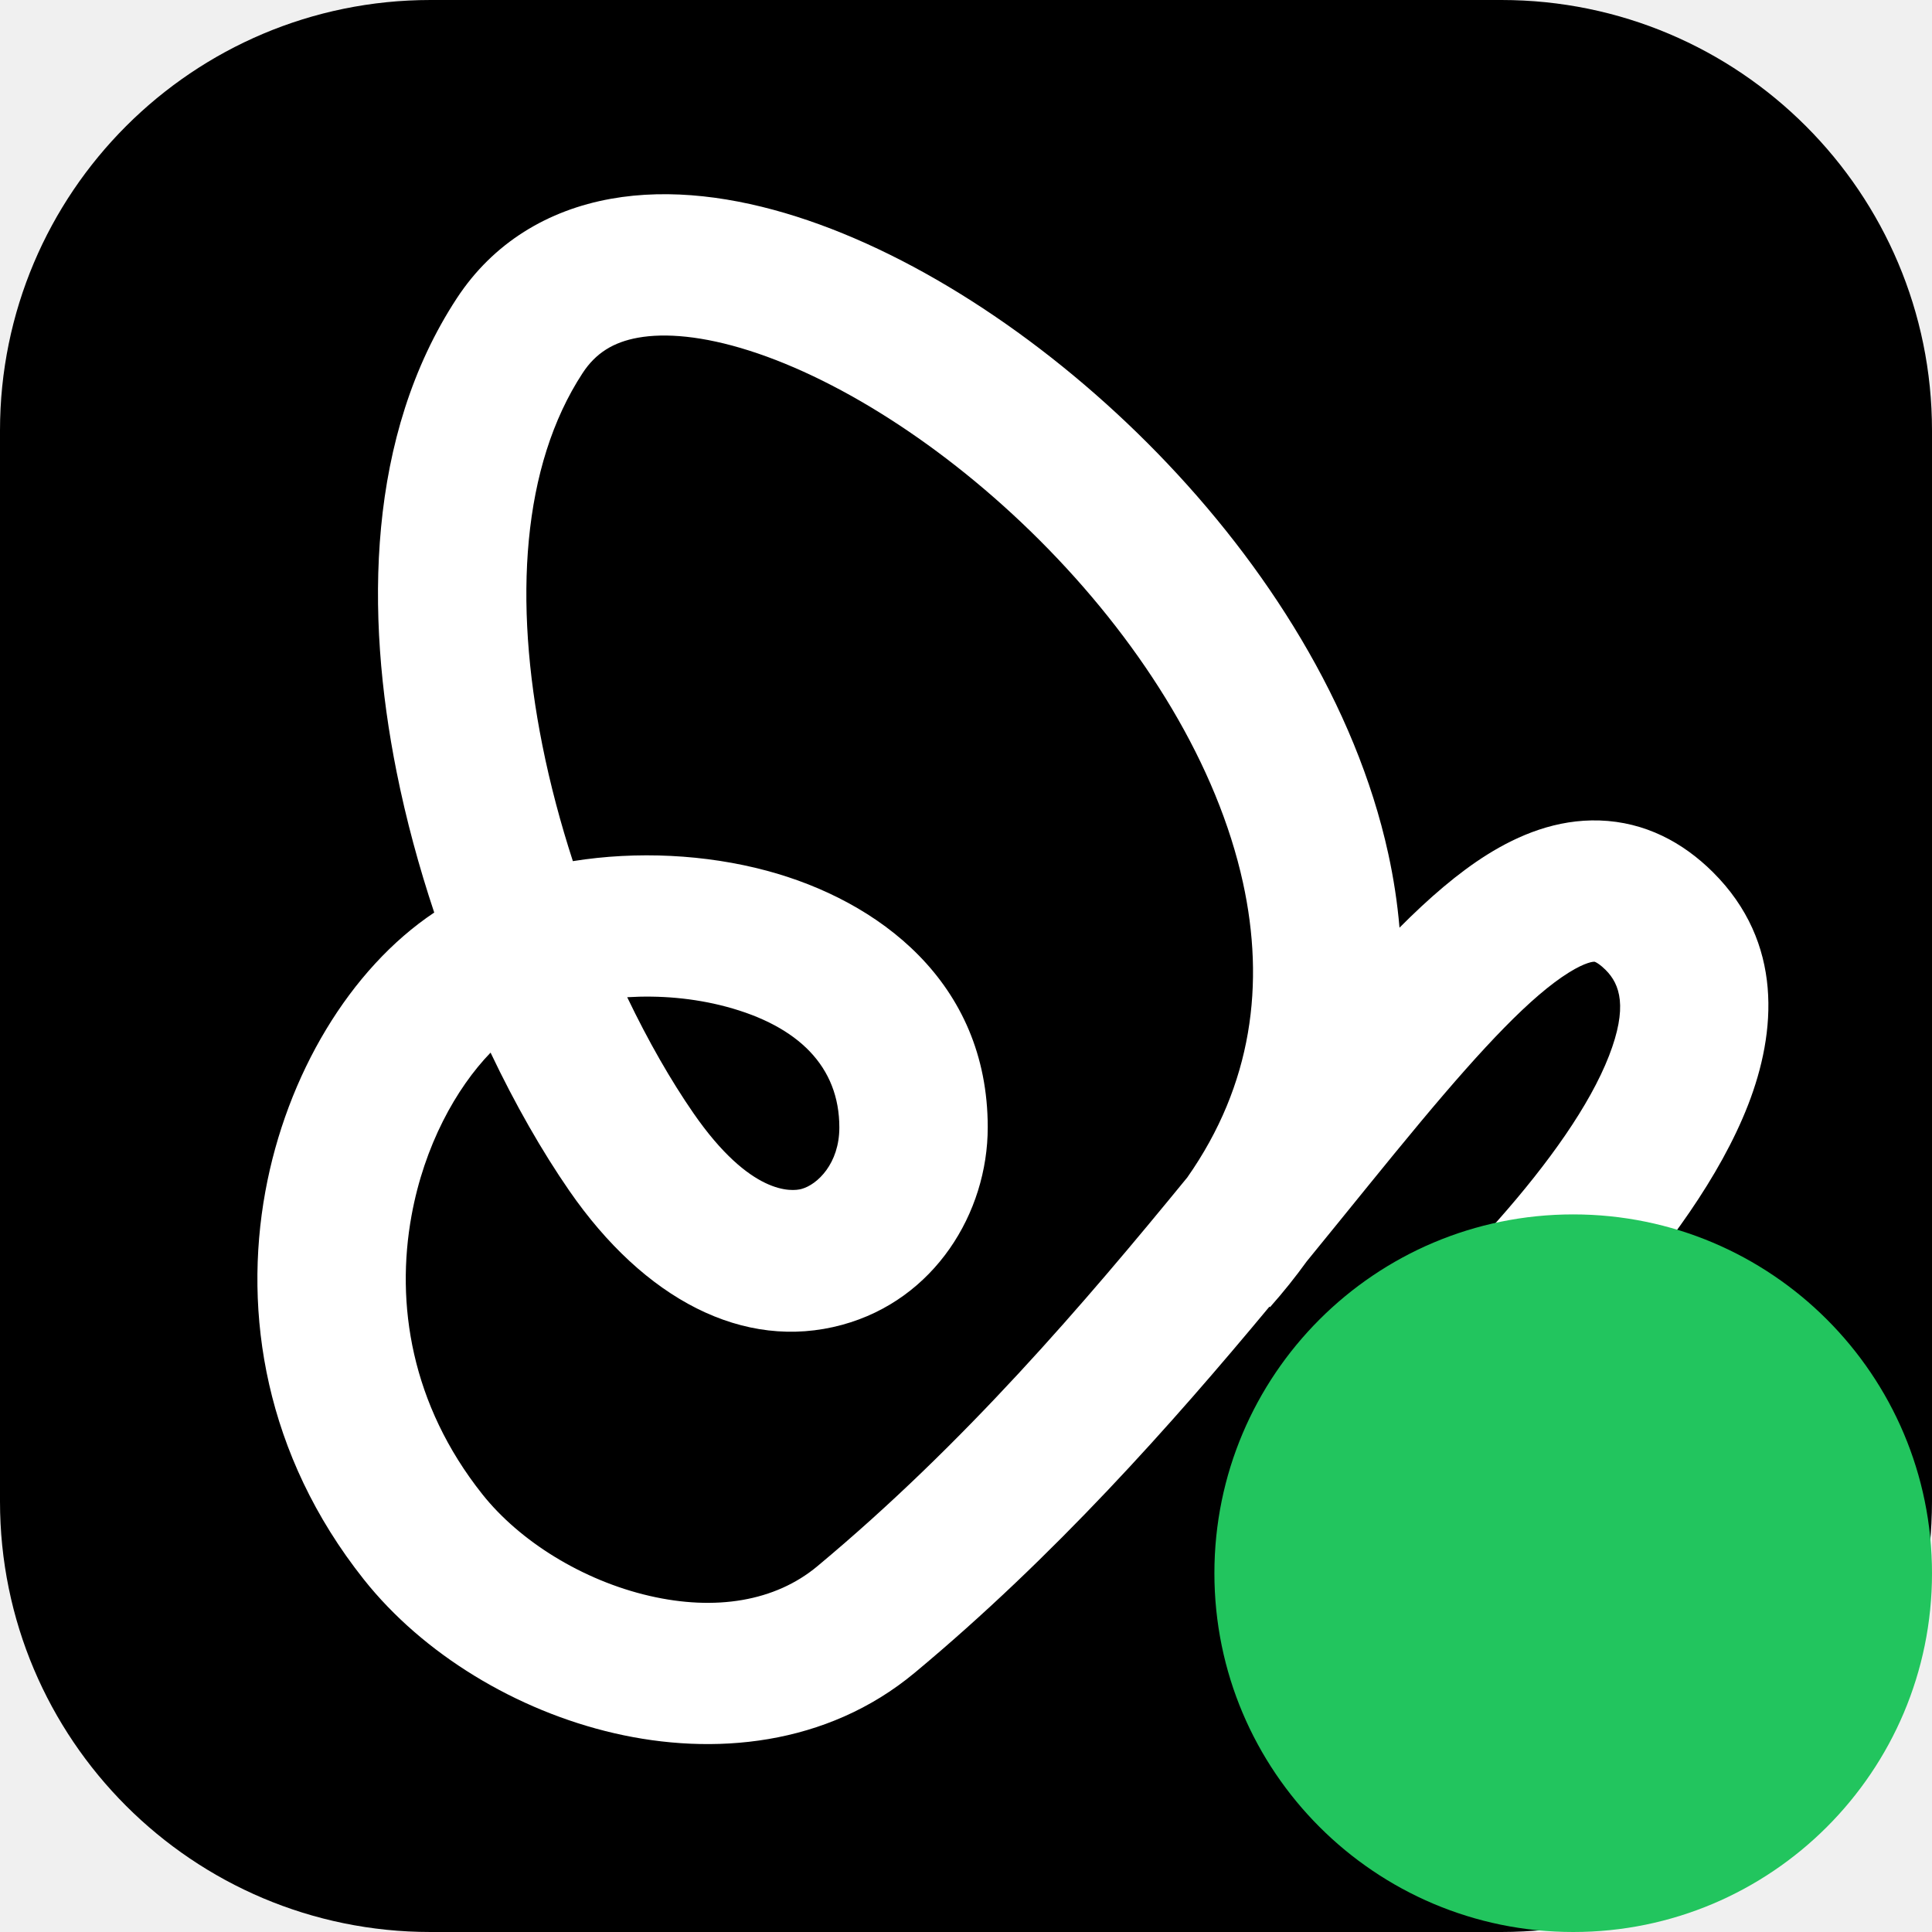
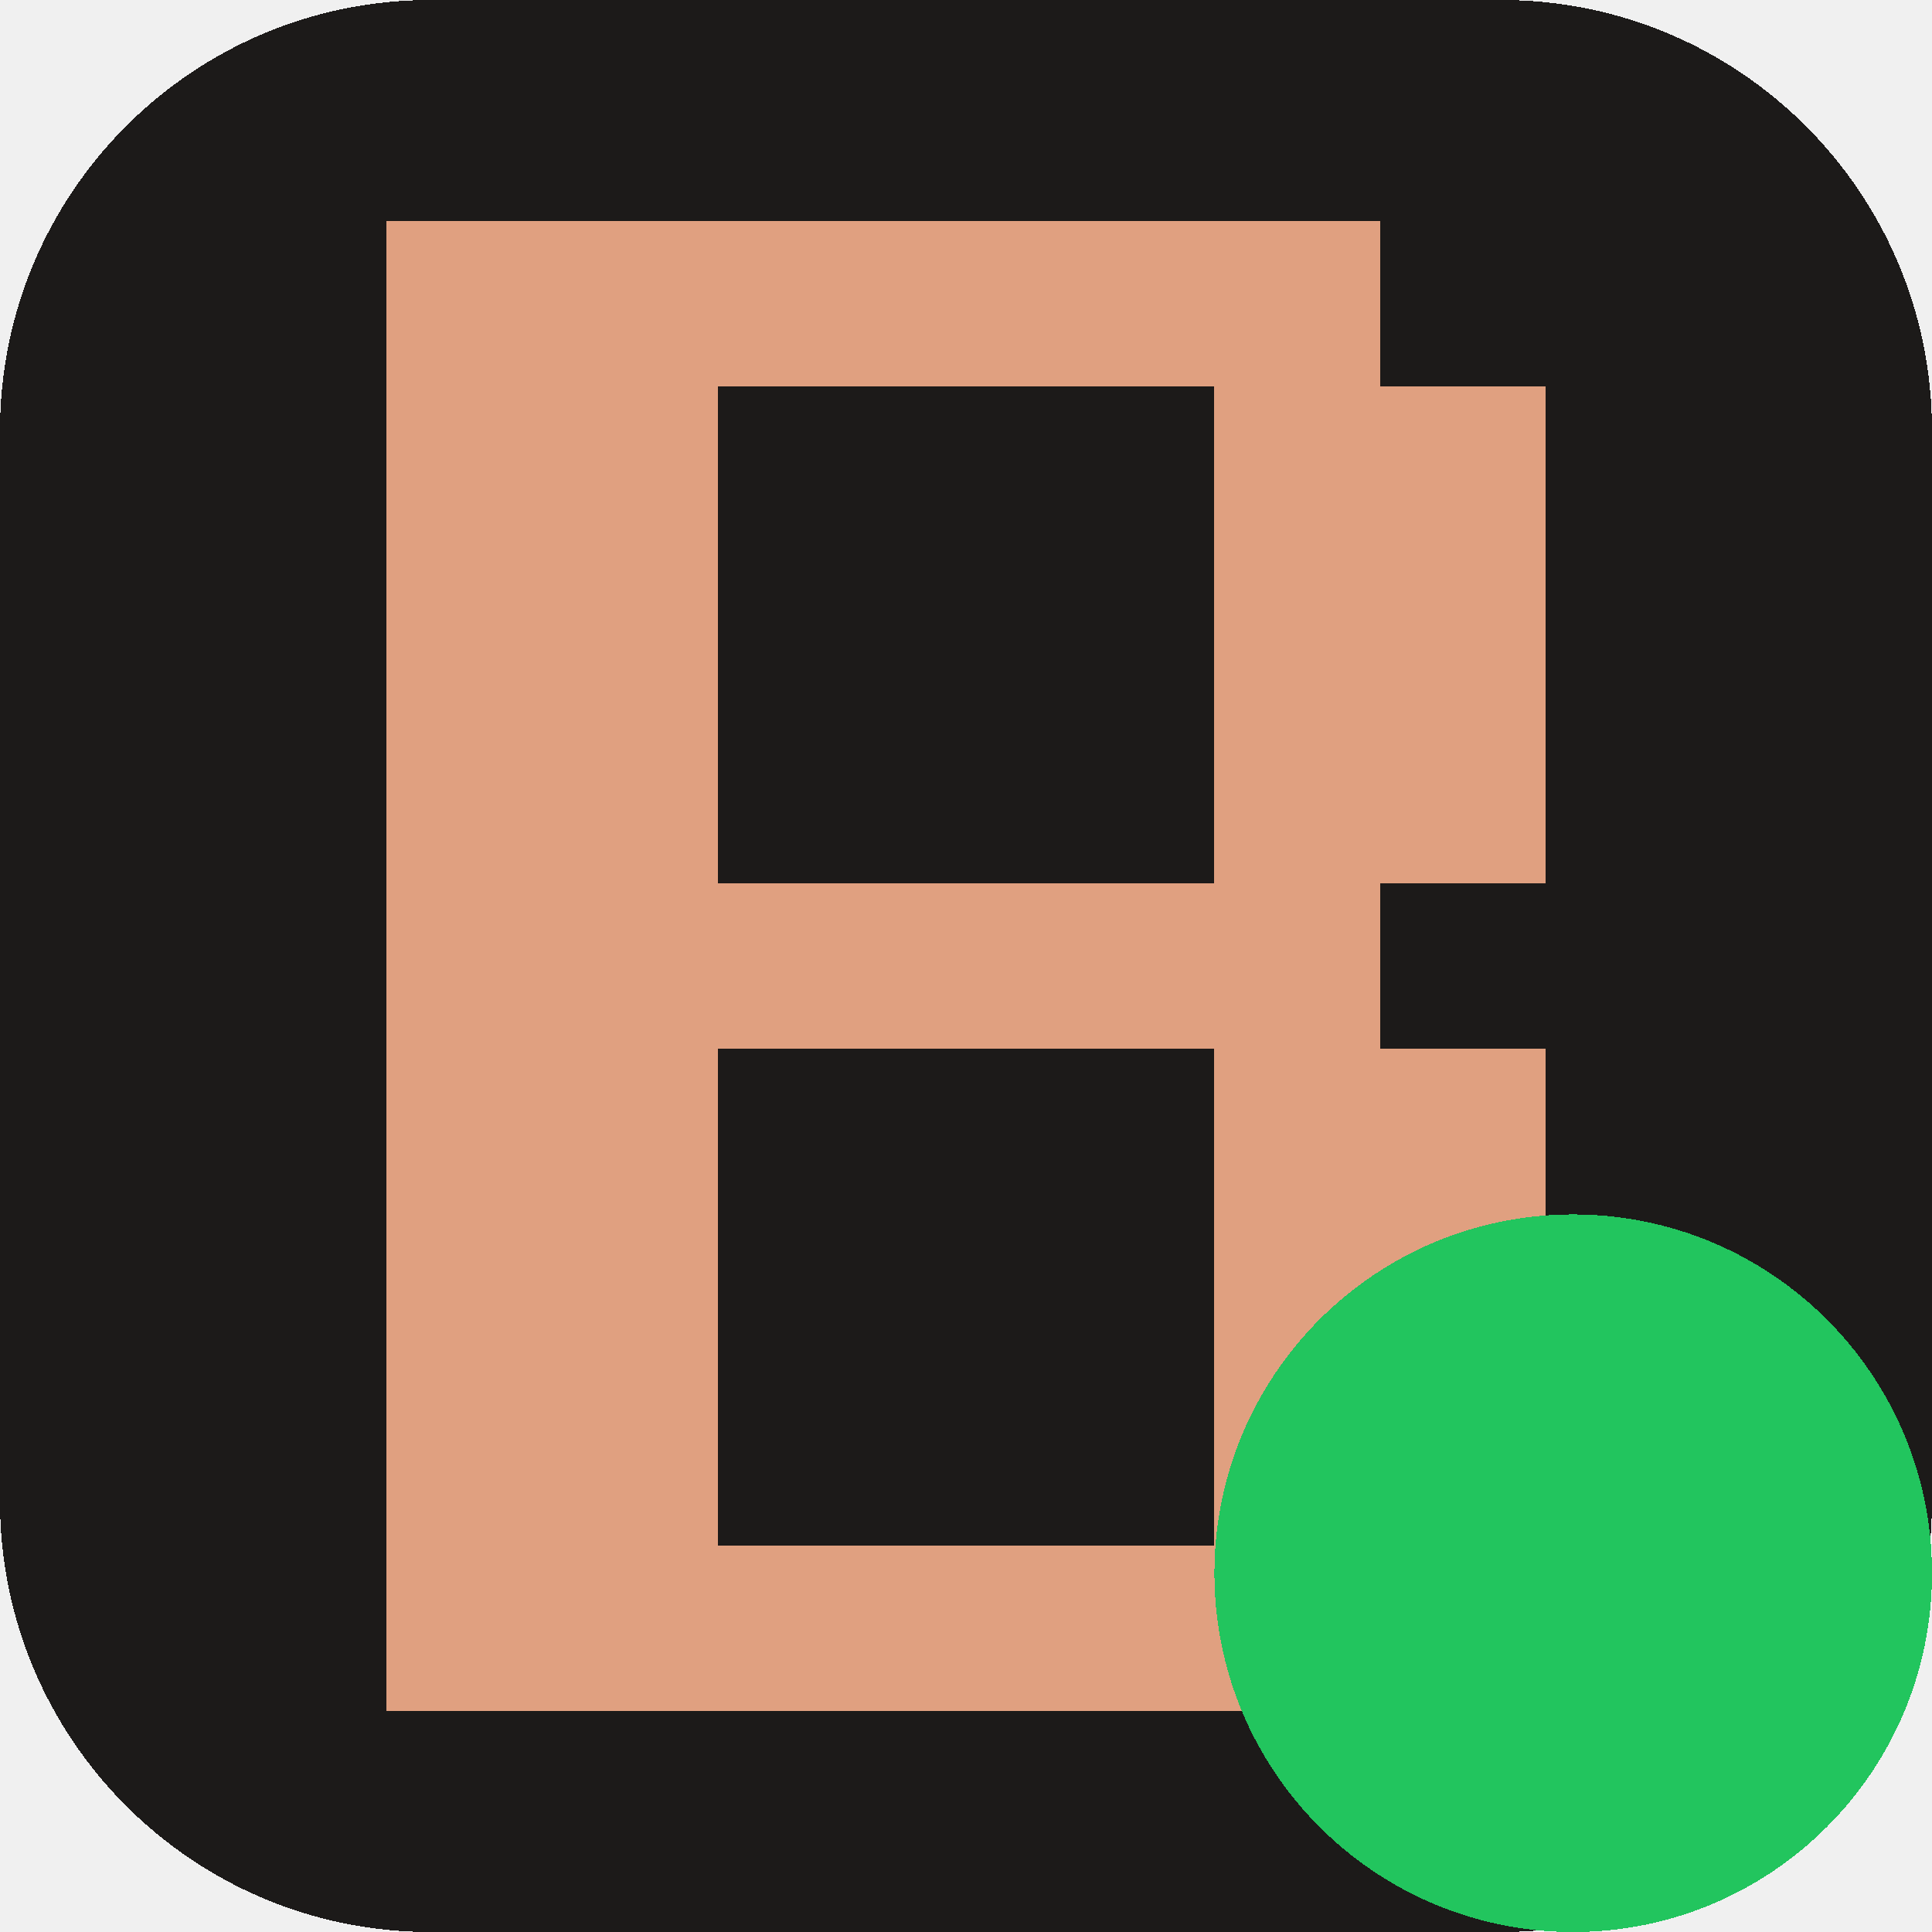
- <svg xmlns="http://www.w3.org/2000/svg" width="48" height="48" viewBox="0 0 700 700" fill="none">
-   <rect width="700" height="700" rx="156" fill="black" />
-   <path transform="translate(350,350) scale(1.05) translate(-350,-350)" d="M291.495 91.399C333.897 104.892 379.155 135.075 416.229 173.191C453.389 211.394 484.429 259.725 495.708 311.251C497.555 319.693 498.865 328.216 499.586 336.776C509.755 326.554 519.867 317.815 529.89 311.547C540.647 304.821 553.808 299.297 568.641 299.785C584.29 300.299 597.395 307.326 607.747 317.632C632.173 341.947 629.612 372.898 619.872 397.936C610.185 422.833 591.557 447.826 572.732 469.124C553.591 490.78 532.713 510.308 516.779 524.318C508.775 531.355 501.936 537.073 497.07 541.052C494.635 543.043 492.689 544.603 491.334 545.679C490.657 546.217 490.126 546.635 489.756 546.926C489.571 547.071 489.425 547.184 489.321 547.265C489.269 547.305 489.227 547.338 489.196 547.362C489.181 547.374 489.168 547.385 489.157 547.393C489.153 547.397 489.147 547.401 489.144 547.403C489.134 547.4 488.837 547.06 473.001 528.499L489.135 547.411C478.157 555.911 462.033 554.334 453.122 543.89C444.213 533.448 445.887 518.094 456.861 509.592C456.863 509.591 456.865 509.588 456.869 509.586C456.88 509.577 456.902 509.561 456.933 509.536C456.997 509.487 457.101 509.404 457.245 509.292C457.533 509.066 457.979 508.715 458.569 508.247C459.749 507.31 461.506 505.901 463.742 504.073C468.216 500.414 474.589 495.088 482.073 488.508C497.114 475.284 516.315 457.282 533.578 437.75C551.157 417.862 565.26 398.01 571.859 381.048C578.403 364.227 575.681 356.302 570.724 351.367C568.928 349.579 567.744 348.902 567.267 348.676C566.888 348.496 566.811 348.52 566.804 348.52C566.605 348.513 563.971 348.537 557.953 352.3C545.161 360.299 528.815 377.492 506.807 403.867C494.927 418.106 481.871 434.435 467.547 451.957C463.709 457.28 459.503 462.538 454.91 467.717L454.702 467.549C420.808 508.347 380.37 553.856 332.335 593.848C301.853 619.226 262.656 622.597 228.642 614.743C194.834 606.936 162.658 587.448 142.217 561.686C108.054 518.631 100.57 469.801 108.223 427.836C115.56 387.606 137.391 351.005 166.502 331.557C161.248 315.813 156.813 299.49 153.519 283.013C142.593 228.368 143.239 167.031 174.28 119.619C186.922 100.31 205.846 89.153 227.387 85.277C248.1 81.55 270.278 84.648 291.495 91.399ZM378.642 206.356C345.773 172.563 307.463 147.917 275.208 137.654C259.096 132.527 246.171 131.514 236.828 133.195C228.314 134.727 222.227 138.497 217.721 145.38C196.712 177.468 193.858 224.004 203.82 273.827C206.532 287.394 210.127 300.834 214.345 313.817C236.45 310.276 260.156 311.463 281.22 317.11C319.621 327.403 357.501 355.419 357.501 405.654C357.501 435.255 339.111 465.136 307.278 473.815C273.211 483.103 238.854 464.822 213.105 427.541C203.716 413.947 194.443 397.766 185.947 379.89C174.028 392.223 163.08 411.953 158.673 436.118C153.128 466.518 158.514 501.286 183.085 532.253C195.993 548.522 217.742 562.031 240.771 567.349C263.594 572.619 284.147 569.24 298.664 557.154C349.383 514.927 390.709 466.547 426.366 422.952C448.879 390.86 453.195 356.06 445.578 321.265C436.703 280.718 411.425 240.06 378.642 206.356ZM306.296 405.722C306.296 384.769 292.223 370.736 267.284 364.051C256.012 361.03 244.156 360.087 233.095 360.771C240.361 375.935 248.168 389.513 255.897 400.704C275.647 429.298 289.989 427.822 293.247 426.934C298.737 425.437 306.296 418.161 306.296 405.722Z" fill="white" />
+ <svg xmlns="http://www.w3.org/2000/svg" width="48" height="48" viewBox="0 0 700 700" fill="none" shape-rendering="crispEdges">
+   <rect width="700" height="700" rx="156" fill="#1c1a19" />
+   <g fill="#e0a080">
+     <rect x="140" y="80" width="60" height="60" />
+     <rect x="200" y="80" width="60" height="60" />
+     <rect x="260" y="80" width="60" height="60" />
+     <rect x="320" y="80" width="60" height="60" />
+     <rect x="380" y="80" width="60" height="60" />
+     <rect x="440" y="80" width="60" height="60" />
+     <rect x="140" y="140" width="60" height="60" />
+     <rect x="200" y="140" width="60" height="60" />
+     <rect x="440" y="140" width="60" height="60" />
+     <rect x="500" y="140" width="60" height="60" />
+     <rect x="140" y="200" width="60" height="60" />
+     <rect x="200" y="200" width="60" height="60" />
+     <rect x="440" y="200" width="60" height="60" />
+     <rect x="500" y="200" width="60" height="60" />
+     <rect x="140" y="260" width="60" height="60" />
+     <rect x="200" y="260" width="60" height="60" />
+     <rect x="440" y="260" width="60" height="60" />
+     <rect x="500" y="260" width="60" height="60" />
+     <rect x="140" y="320" width="60" height="60" />
+     <rect x="200" y="320" width="60" height="60" />
+     <rect x="260" y="320" width="60" height="60" />
+     <rect x="320" y="320" width="60" height="60" />
+     <rect x="380" y="320" width="60" height="60" />
+     <rect x="440" y="320" width="60" height="60" />
+     <rect x="140" y="380" width="60" height="60" />
+     <rect x="200" y="380" width="60" height="60" />
+     <rect x="440" y="380" width="60" height="60" />
+     <rect x="500" y="380" width="60" height="60" />
+     <rect x="140" y="440" width="60" height="60" />
+     <rect x="200" y="440" width="60" height="60" />
+     <rect x="440" y="440" width="60" height="60" />
+     <rect x="500" y="440" width="60" height="60" />
+     <rect x="140" y="500" width="60" height="60" />
+     <rect x="200" y="500" width="60" height="60" />
+     <rect x="440" y="500" width="60" height="60" />
+     <rect x="500" y="500" width="60" height="60" />
+     <rect x="140" y="560" width="60" height="60" />
+     <rect x="200" y="560" width="60" height="60" />
+     <rect x="260" y="560" width="60" height="60" />
+     <rect x="320" y="560" width="60" height="60" />
+     <rect x="380" y="560" width="60" height="60" />
+     <rect x="440" y="560" width="60" height="60" />
+   </g>
  <circle cx="570" cy="570" r="130" fill="#22c55e" />
</svg>
